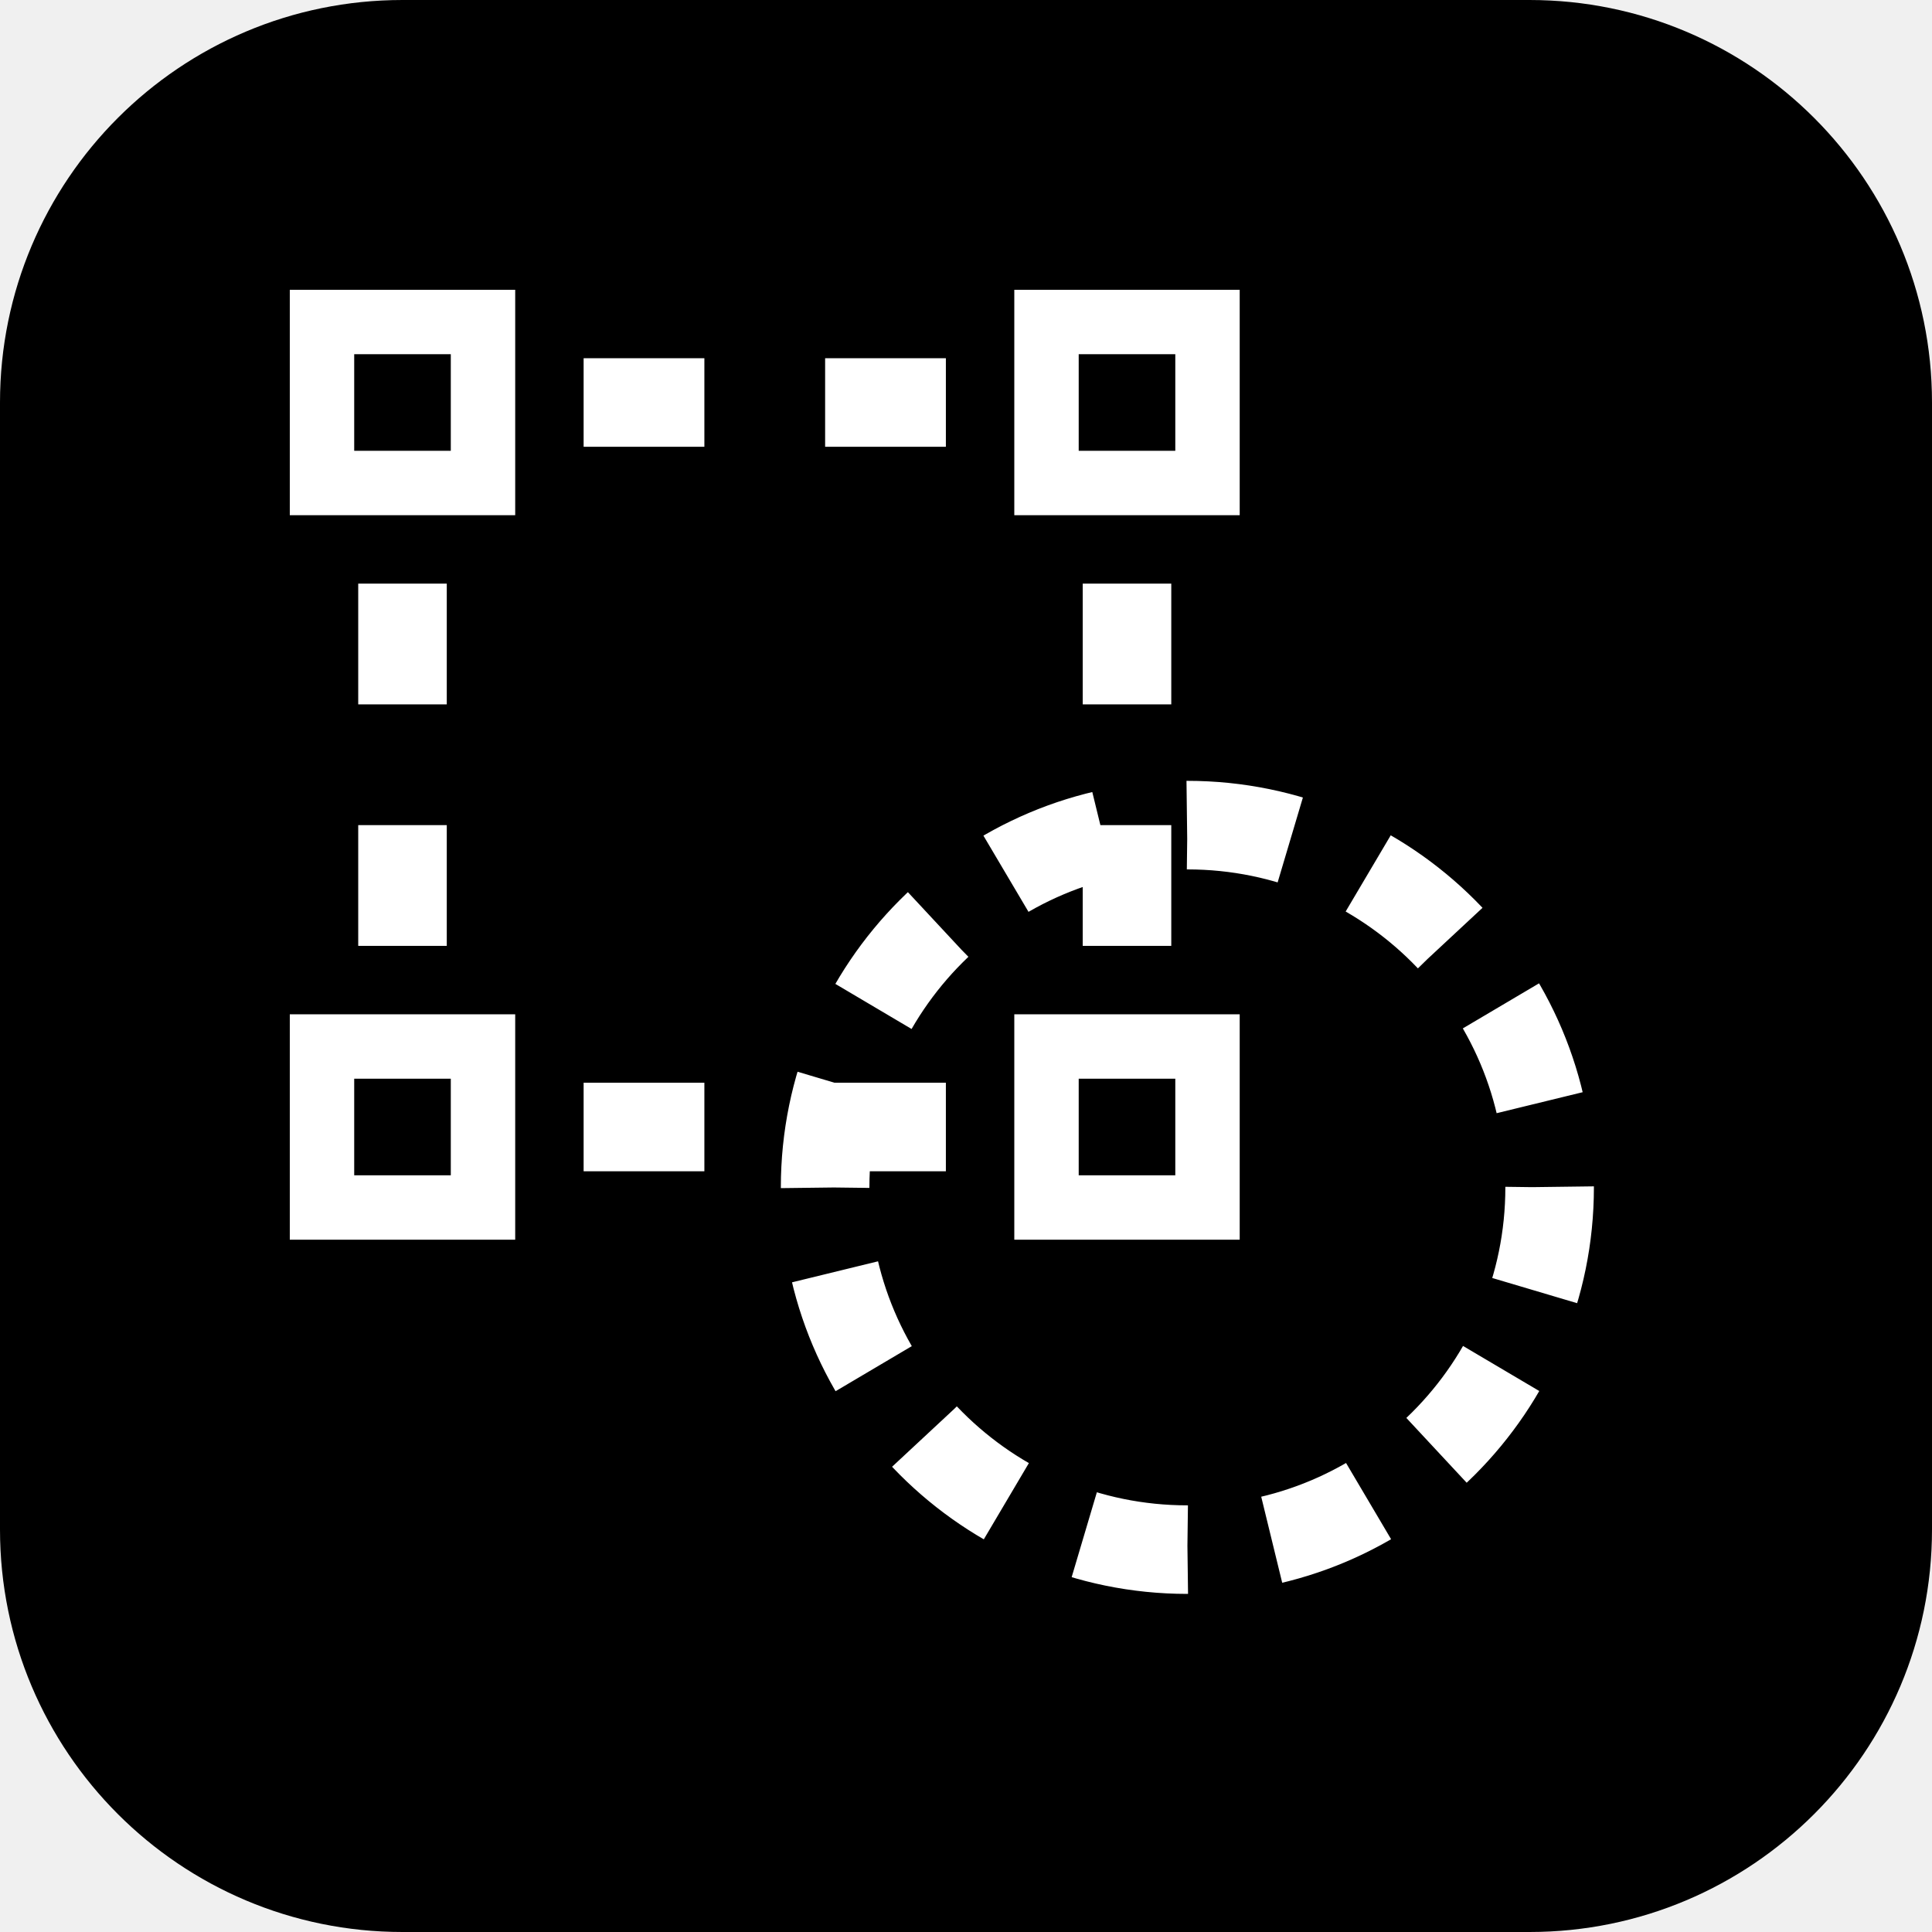
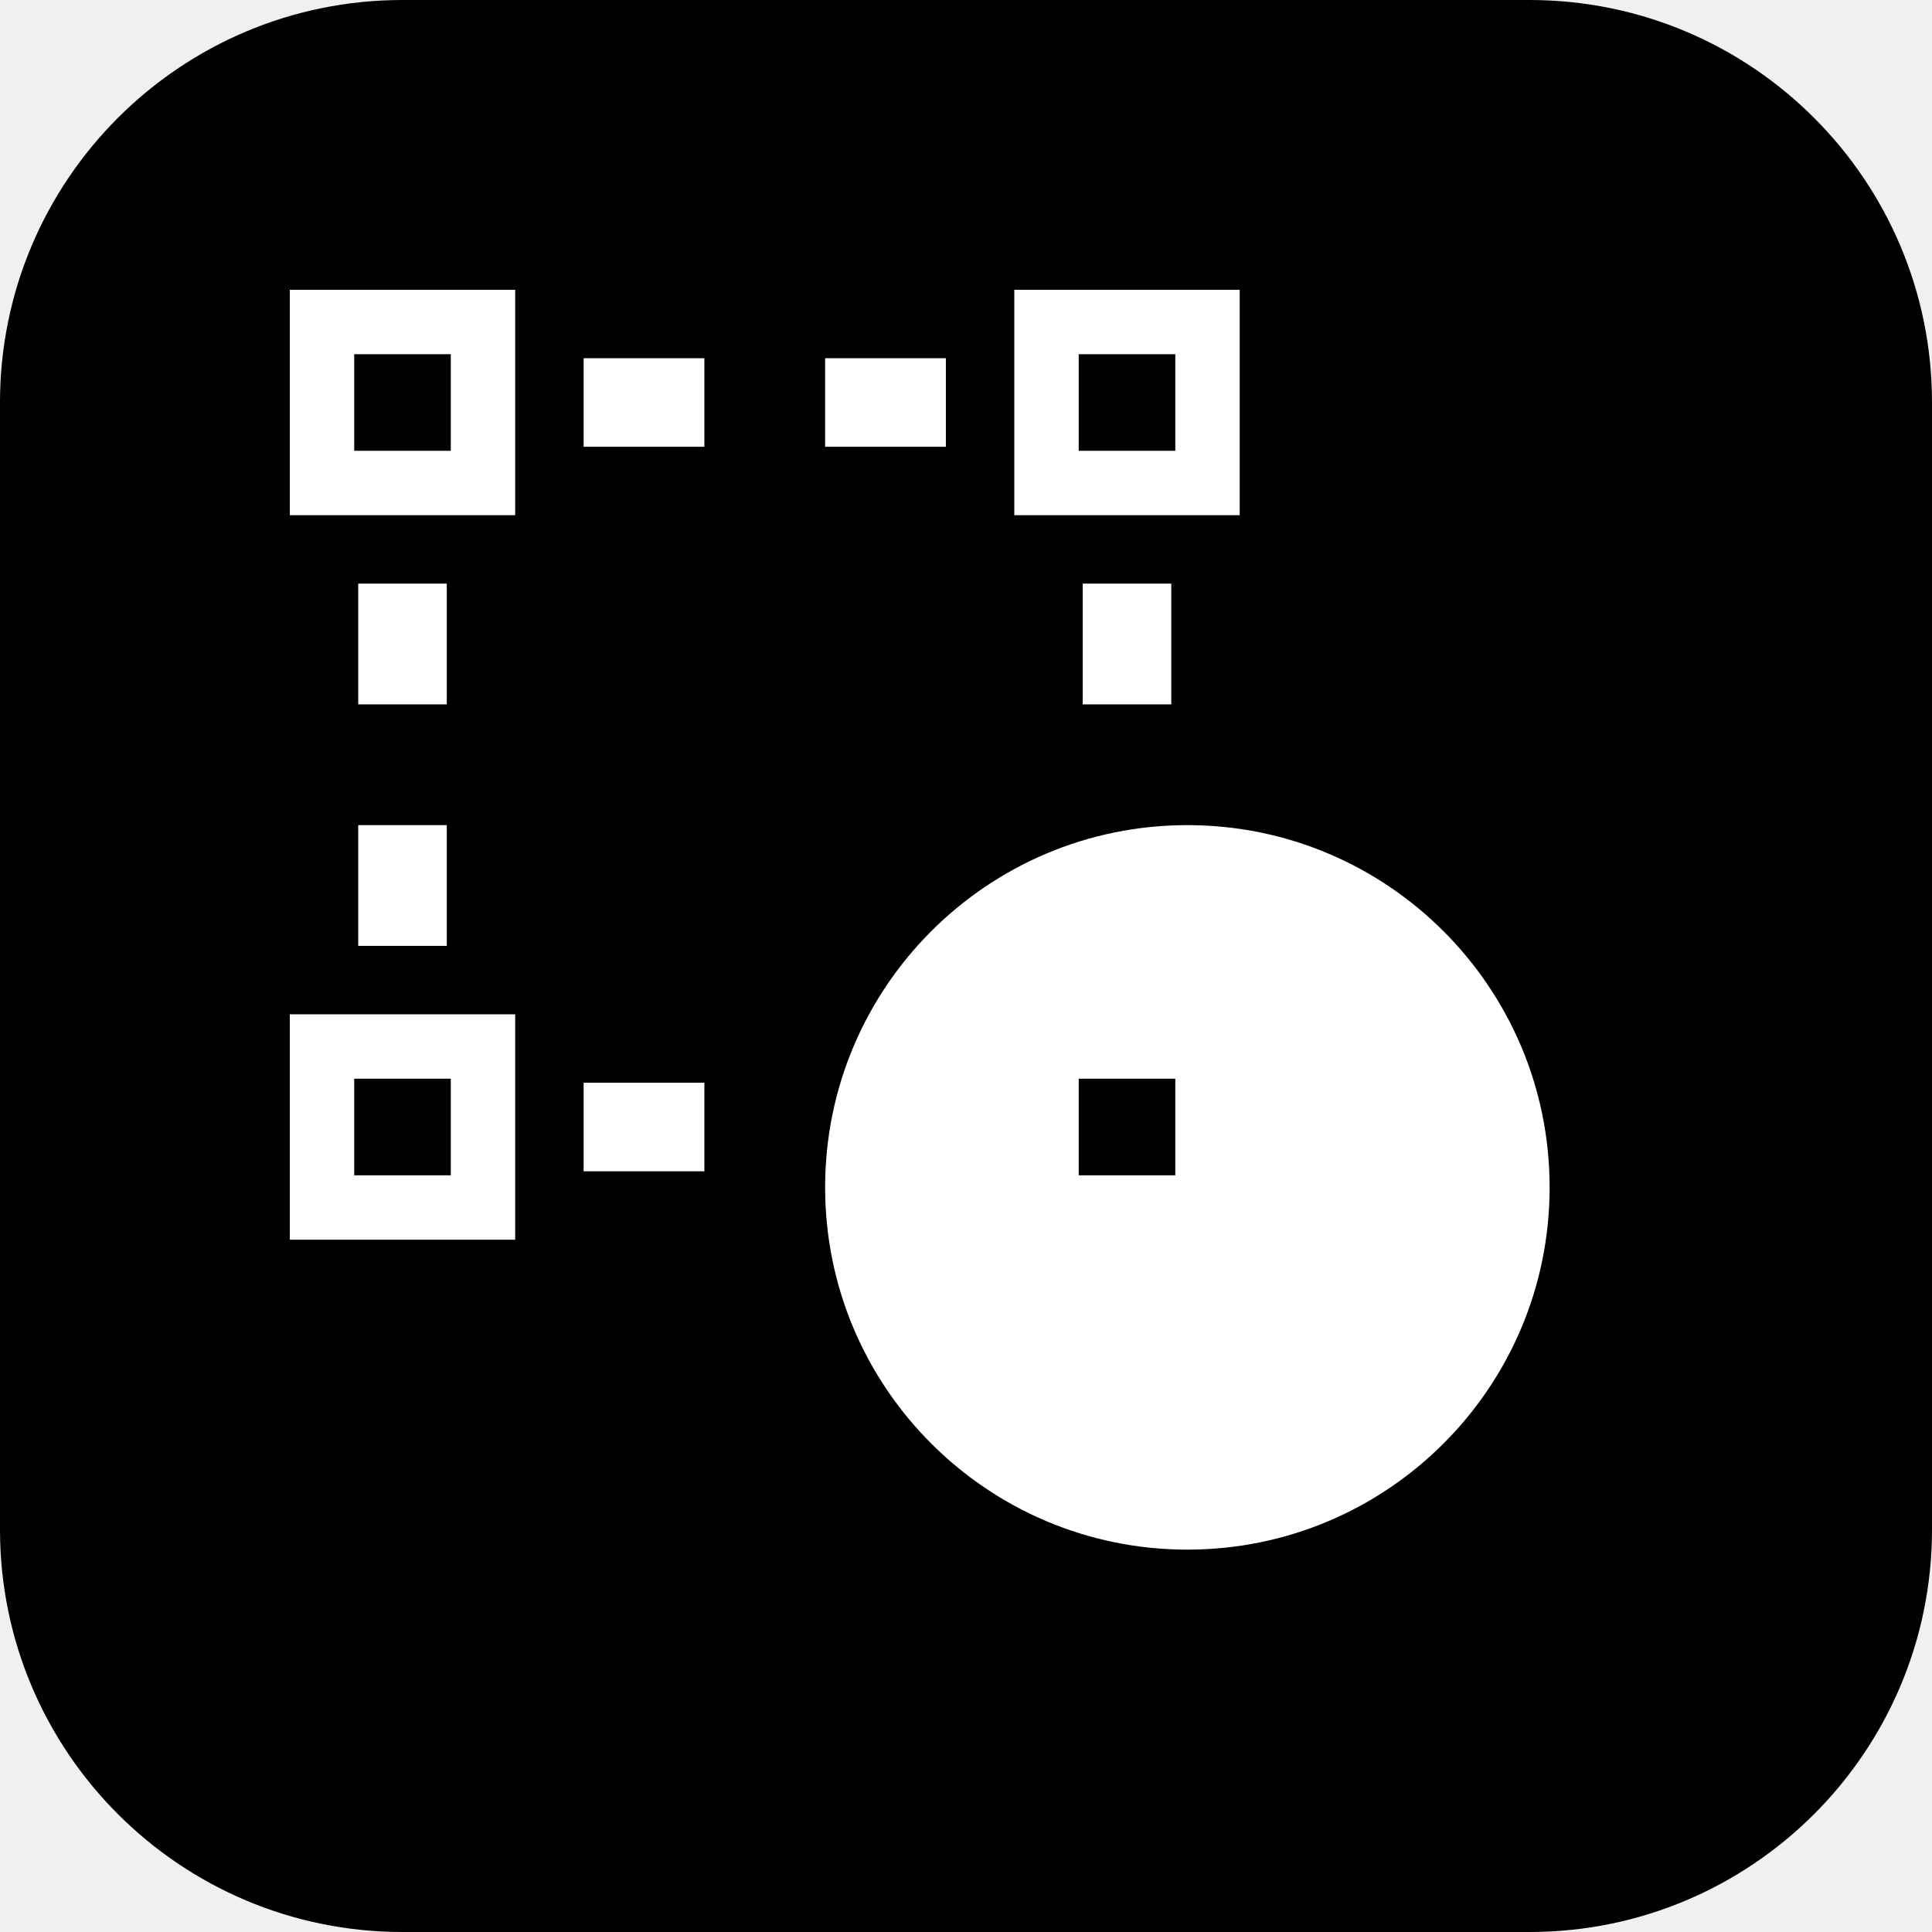
<svg xmlns="http://www.w3.org/2000/svg" viewBox="0 0 48 48">
  <rect width="48" height="48" rx="10" fill="#000" />
-   <g fill="none" stroke="#fff" stroke-width="2.2">
-     <rect x="10" y="10" width="18" height="18" stroke-dasharray="3 3" stroke-dashoffset="1.5" />
-     <circle cx="29.5" cy="29.5" r="9" stroke-dasharray="2.6 2.112" />
-   </g>
+   <rect x="10" y="10" width="18" height="18" fill="none" stroke="#fff" stroke-width="2.2" stroke-dasharray="3 3" stroke-dashoffset="1.5" />
+   <circle cx="29.5" cy="29.5" r="10" fill="#fff" stroke="#000" stroke-width="2" />
  <g fill="#000" stroke="#fff" stroke-width="1.6">
    <rect x="8" y="8" width="4" height="4" />
    <rect x="26" y="8" width="4" height="4" />
    <rect x="8" y="26" width="4" height="4" />
    <rect x="26" y="26" width="4" height="4" />
  </g>
</svg>
